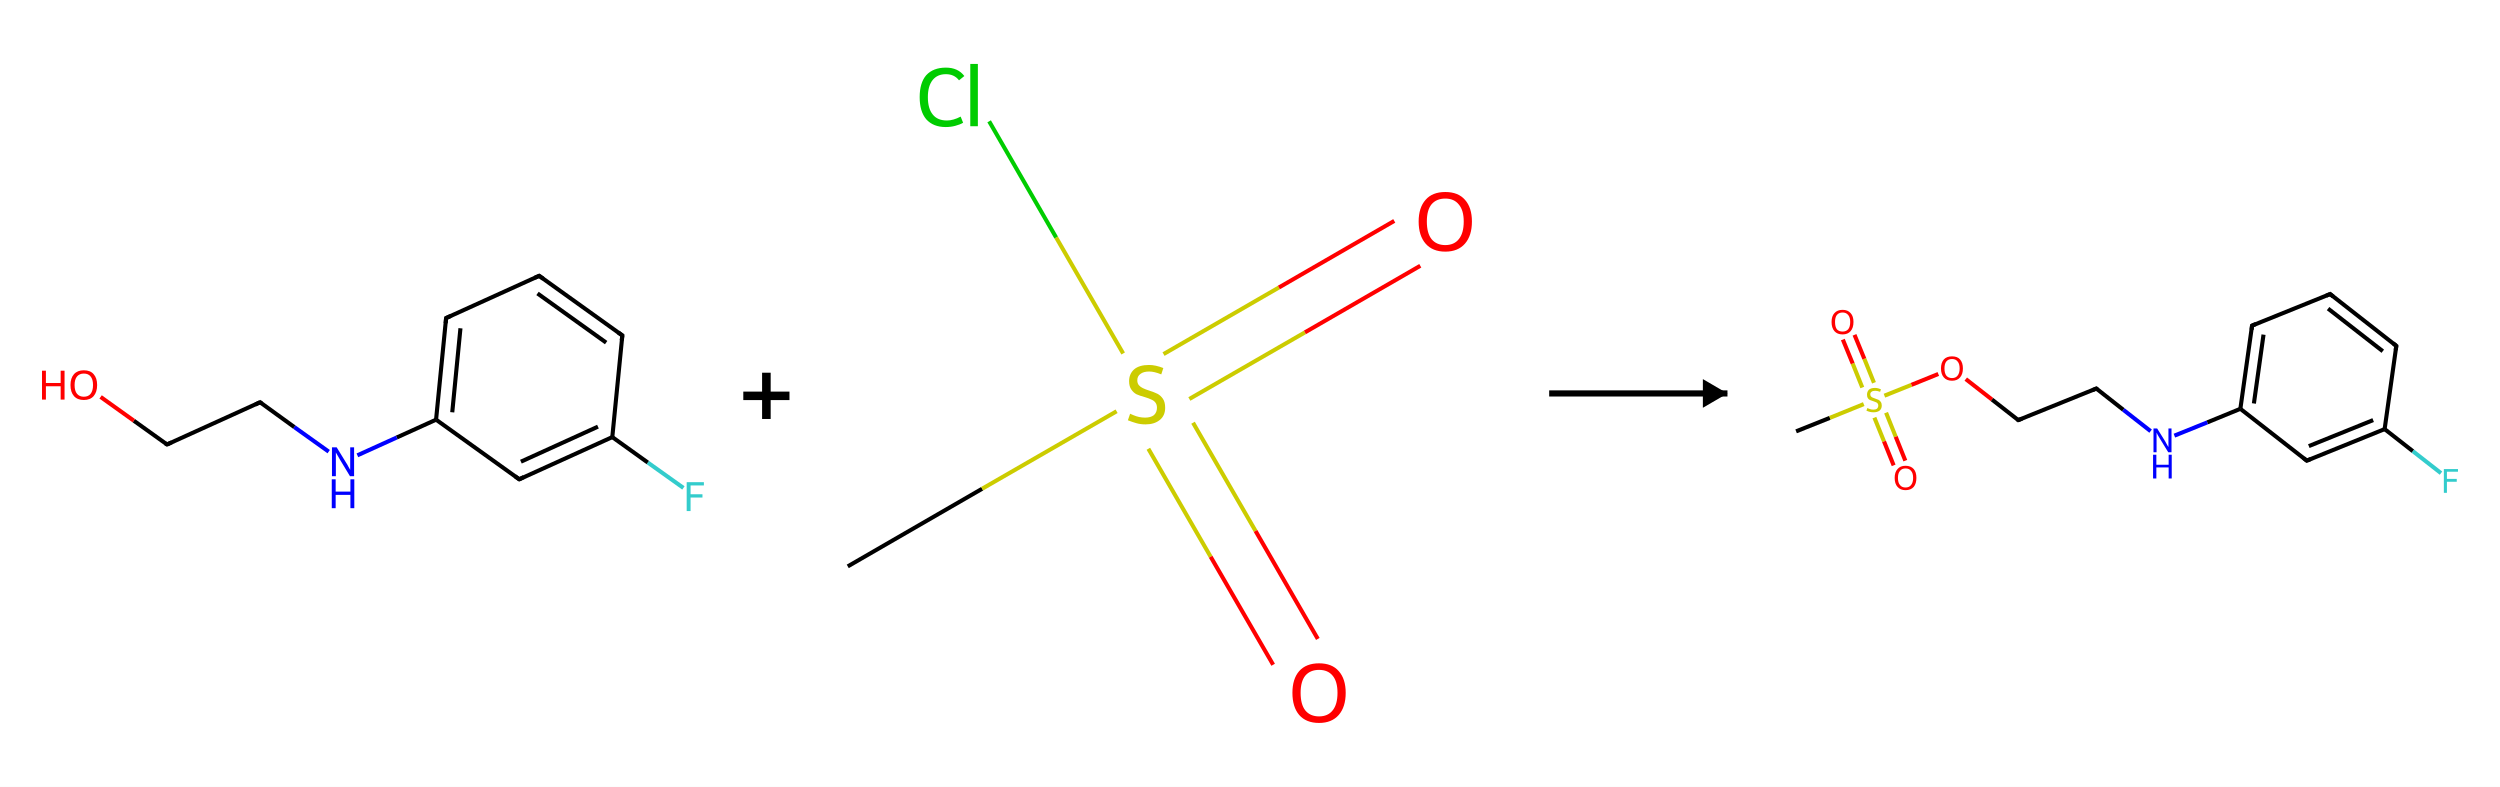
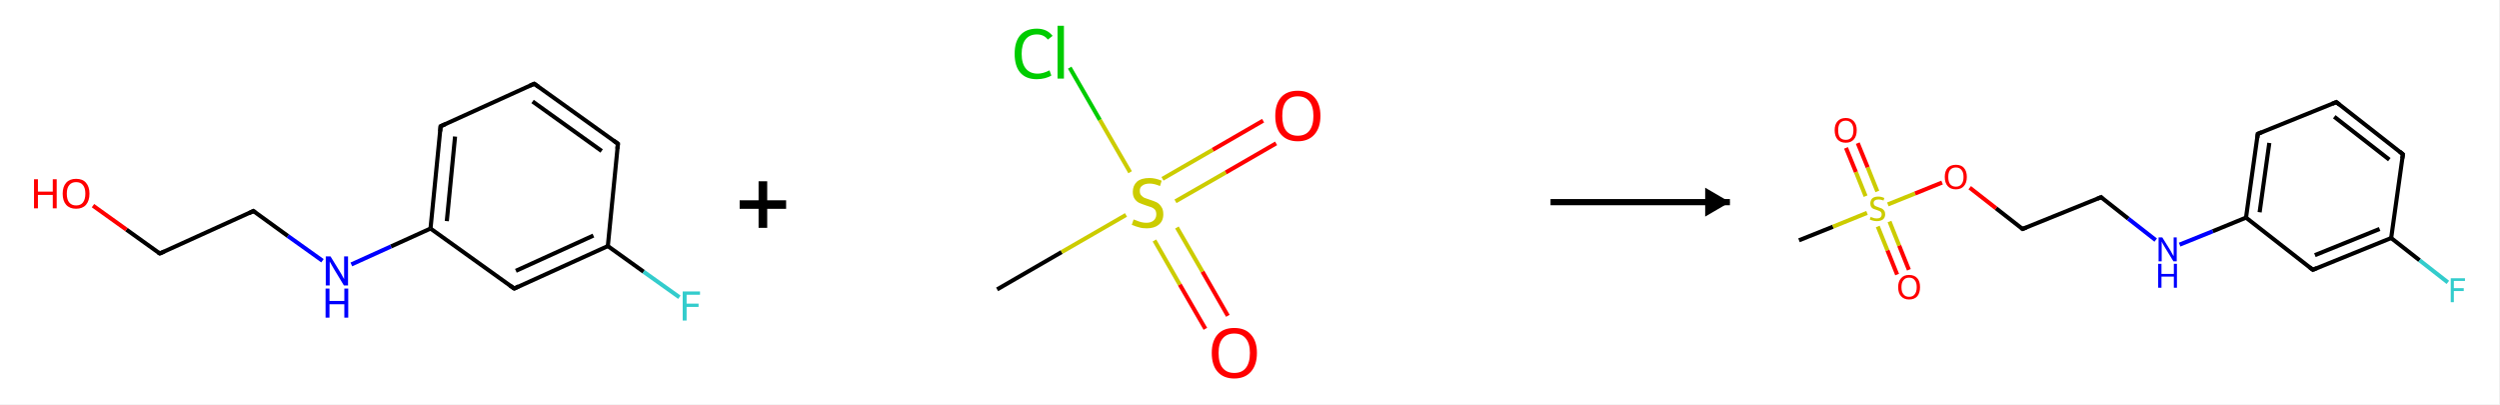
- <svg xmlns="http://www.w3.org/2000/svg" width="1220px" height="384px" viewBox="0 0 1220 384">
-   <rect width="1220" height="384" fill="white" />
-   <g transform="translate(12,12)">
-     <rect style="opacity:1.0;fill:#FFFFFF;stroke:none" width="340.0" height="360.0" x="0.0" y="0.0"> </rect>
-     <path class="bond-0 atom-0 atom-1" d="M 321.5,226.1 L 304.1,213.7" style="fill:none;fill-rule:evenodd;stroke:#33CCCC;stroke-width:2.0px;stroke-linecap:butt;stroke-linejoin:miter;stroke-opacity:1" />
-     <path class="bond-0 atom-0 atom-1" d="M 304.1,213.7 L 286.8,201.3" style="fill:none;fill-rule:evenodd;stroke:#000000;stroke-width:2.0px;stroke-linecap:butt;stroke-linejoin:miter;stroke-opacity:1" />
-     <path class="bond-1 atom-1 atom-2" d="M 286.8,201.3 L 241.4,221.9" style="fill:none;fill-rule:evenodd;stroke:#000000;stroke-width:2.0px;stroke-linecap:butt;stroke-linejoin:miter;stroke-opacity:1" />
-     <path class="bond-1 atom-1 atom-2" d="M 279.8,196.2 L 242.2,213.3" style="fill:none;fill-rule:evenodd;stroke:#000000;stroke-width:2.0px;stroke-linecap:butt;stroke-linejoin:miter;stroke-opacity:1" />
-     <path class="bond-2 atom-2 atom-3" d="M 241.4,221.9 L 200.8,192.8" style="fill:none;fill-rule:evenodd;stroke:#000000;stroke-width:2.0px;stroke-linecap:butt;stroke-linejoin:miter;stroke-opacity:1" />
-     <path class="bond-3 atom-3 atom-4" d="M 200.8,192.8 L 181.6,201.5" style="fill:none;fill-rule:evenodd;stroke:#000000;stroke-width:2.0px;stroke-linecap:butt;stroke-linejoin:miter;stroke-opacity:1" />
-     <path class="bond-3 atom-3 atom-4" d="M 181.6,201.5 L 162.4,210.2" style="fill:none;fill-rule:evenodd;stroke:#0000FF;stroke-width:2.0px;stroke-linecap:butt;stroke-linejoin:miter;stroke-opacity:1" />
-     <path class="bond-4 atom-4 atom-5" d="M 148.4,208.4 L 131.6,196.4" style="fill:none;fill-rule:evenodd;stroke:#0000FF;stroke-width:2.0px;stroke-linecap:butt;stroke-linejoin:miter;stroke-opacity:1" />
-     <path class="bond-4 atom-4 atom-5" d="M 131.6,196.4 L 114.9,184.3" style="fill:none;fill-rule:evenodd;stroke:#000000;stroke-width:2.0px;stroke-linecap:butt;stroke-linejoin:miter;stroke-opacity:1" />
-     <path class="bond-5 atom-5 atom-6" d="M 114.9,184.3 L 69.5,204.9" style="fill:none;fill-rule:evenodd;stroke:#000000;stroke-width:2.0px;stroke-linecap:butt;stroke-linejoin:miter;stroke-opacity:1" />
-     <path class="bond-6 atom-6 atom-7" d="M 69.5,204.9 L 53.3,193.3" style="fill:none;fill-rule:evenodd;stroke:#000000;stroke-width:2.0px;stroke-linecap:butt;stroke-linejoin:miter;stroke-opacity:1" />
-     <path class="bond-6 atom-6 atom-7" d="M 53.3,193.3 L 37.1,181.7" style="fill:none;fill-rule:evenodd;stroke:#FF0000;stroke-width:2.0px;stroke-linecap:butt;stroke-linejoin:miter;stroke-opacity:1" />
-     <path class="bond-7 atom-3 atom-8" d="M 200.8,192.8 L 205.7,143.2" style="fill:none;fill-rule:evenodd;stroke:#000000;stroke-width:2.0px;stroke-linecap:butt;stroke-linejoin:miter;stroke-opacity:1" />
-     <path class="bond-7 atom-3 atom-8" d="M 208.7,189.2 L 212.7,148.2" style="fill:none;fill-rule:evenodd;stroke:#000000;stroke-width:2.0px;stroke-linecap:butt;stroke-linejoin:miter;stroke-opacity:1" />
-     <path class="bond-8 atom-8 atom-9" d="M 205.7,143.2 L 251.1,122.6" style="fill:none;fill-rule:evenodd;stroke:#000000;stroke-width:2.0px;stroke-linecap:butt;stroke-linejoin:miter;stroke-opacity:1" />
-     <path class="bond-9 atom-9 atom-10" d="M 251.1,122.6 L 291.7,151.7" style="fill:none;fill-rule:evenodd;stroke:#000000;stroke-width:2.0px;stroke-linecap:butt;stroke-linejoin:miter;stroke-opacity:1" />
-     <path class="bond-9 atom-9 atom-10" d="M 250.3,131.2 L 283.8,155.2" style="fill:none;fill-rule:evenodd;stroke:#000000;stroke-width:2.0px;stroke-linecap:butt;stroke-linejoin:miter;stroke-opacity:1" />
-     <path class="bond-10 atom-10 atom-1" d="M 291.7,151.7 L 286.8,201.3" style="fill:none;fill-rule:evenodd;stroke:#000000;stroke-width:2.0px;stroke-linecap:butt;stroke-linejoin:miter;stroke-opacity:1" />
-     <path d="M 243.6,220.8 L 241.4,221.9 L 239.3,220.4" style="fill:none;stroke:#000000;stroke-width:2.0px;stroke-linecap:butt;stroke-linejoin:miter;stroke-miterlimit:10;stroke-opacity:1;" />
-     <path d="M 115.7,184.9 L 114.9,184.3 L 112.6,185.4" style="fill:none;stroke:#000000;stroke-width:2.0px;stroke-linecap:butt;stroke-linejoin:miter;stroke-miterlimit:10;stroke-opacity:1;" />
-     <path d="M 71.7,203.9 L 69.5,204.9 L 68.6,204.3" style="fill:none;stroke:#000000;stroke-width:2.0px;stroke-linecap:butt;stroke-linejoin:miter;stroke-miterlimit:10;stroke-opacity:1;" />
-     <path d="M 205.5,145.7 L 205.7,143.2 L 208.0,142.2" style="fill:none;stroke:#000000;stroke-width:2.0px;stroke-linecap:butt;stroke-linejoin:miter;stroke-miterlimit:10;stroke-opacity:1;" />
-     <path d="M 248.9,123.6 L 251.1,122.6 L 253.2,124.1" style="fill:none;stroke:#000000;stroke-width:2.0px;stroke-linecap:butt;stroke-linejoin:miter;stroke-miterlimit:10;stroke-opacity:1;" />
-     <path d="M 289.6,150.2 L 291.7,151.7 L 291.4,154.1" style="fill:none;stroke:#000000;stroke-width:2.0px;stroke-linecap:butt;stroke-linejoin:miter;stroke-miterlimit:10;stroke-opacity:1;" />
-     <path class="atom-0" d="M 323.1 223.3 L 331.5 223.3 L 331.5 224.9 L 325.0 224.9 L 325.0 229.2 L 330.8 229.2 L 330.8 230.8 L 325.0 230.8 L 325.0 237.4 L 323.1 237.4 L 323.1 223.3 " fill="#33CCCC" />
-     <path class="atom-4" d="M 152.3 206.3 L 156.9 213.8 Q 157.4 214.5, 158.1 215.9 Q 158.8 217.2, 158.9 217.3 L 158.9 206.3 L 160.8 206.3 L 160.8 220.4 L 158.8 220.4 L 153.9 212.3 Q 153.3 211.3, 152.7 210.2 Q 152.1 209.1, 151.9 208.8 L 151.9 220.4 L 150.0 220.4 L 150.0 206.3 L 152.3 206.3 " fill="#0000FF" />
-     <path class="atom-4" d="M 149.9 221.9 L 151.8 221.9 L 151.8 227.9 L 159.0 227.9 L 159.0 221.9 L 160.9 221.9 L 160.9 236.0 L 159.0 236.0 L 159.0 229.5 L 151.8 229.5 L 151.8 236.0 L 149.9 236.0 L 149.9 221.9 " fill="#0000FF" />
-     <path class="atom-7" d="M 8.5 168.9 L 10.4 168.9 L 10.4 174.9 L 17.6 174.9 L 17.6 168.9 L 19.5 168.9 L 19.5 183.0 L 17.6 183.0 L 17.6 176.5 L 10.4 176.5 L 10.4 183.0 L 8.5 183.0 L 8.5 168.9 " fill="#FF0000" />
-     <path class="atom-7" d="M 22.4 175.9 Q 22.4 172.5, 24.1 170.6 Q 25.8 168.7, 28.9 168.7 Q 32.1 168.7, 33.7 170.6 Q 35.4 172.5, 35.4 175.9 Q 35.4 179.3, 33.7 181.3 Q 32.0 183.2, 28.9 183.2 Q 25.8 183.2, 24.1 181.3 Q 22.4 179.4, 22.4 175.9 M 28.9 181.6 Q 31.1 181.6, 32.2 180.2 Q 33.4 178.7, 33.4 175.9 Q 33.4 173.1, 32.2 171.7 Q 31.1 170.3, 28.9 170.3 Q 26.8 170.3, 25.6 171.7 Q 24.4 173.1, 24.4 175.9 Q 24.4 178.8, 25.6 180.2 Q 26.8 181.6, 28.9 181.6 " fill="#FF0000" />
+ <svg xmlns="http://www.w3.org/2000/svg" width="1212px" height="196px" viewBox="0 0 1212 196">
+   <rect width="1212" height="196" fill="white" />
+   <g transform="translate(8,8)">
+     <rect style="opacity:1.0;fill:#FFFFFF;stroke:none" width="340.0" height="180.0" x="0.0" y="0.0"> </rect>
+     <path class="bond-0 atom-0 atom-1" d="M 321.5,136.1 L 304.1,123.7" style="fill:none;fill-rule:evenodd;stroke:#33CCCC;stroke-width:2.0px;stroke-linecap:butt;stroke-linejoin:miter;stroke-opacity:1" />
+     <path class="bond-0 atom-0 atom-1" d="M 304.1,123.7 L 286.8,111.3" style="fill:none;fill-rule:evenodd;stroke:#000000;stroke-width:2.0px;stroke-linecap:butt;stroke-linejoin:miter;stroke-opacity:1" />
+     <path class="bond-1 atom-1 atom-2" d="M 286.8,111.3 L 241.4,131.9" style="fill:none;fill-rule:evenodd;stroke:#000000;stroke-width:2.0px;stroke-linecap:butt;stroke-linejoin:miter;stroke-opacity:1" />
+     <path class="bond-1 atom-1 atom-2" d="M 279.8,106.2 L 242.2,123.3" style="fill:none;fill-rule:evenodd;stroke:#000000;stroke-width:2.0px;stroke-linecap:butt;stroke-linejoin:miter;stroke-opacity:1" />
+     <path class="bond-2 atom-2 atom-3" d="M 241.4,131.9 L 200.8,102.8" style="fill:none;fill-rule:evenodd;stroke:#000000;stroke-width:2.0px;stroke-linecap:butt;stroke-linejoin:miter;stroke-opacity:1" />
+     <path class="bond-3 atom-3 atom-4" d="M 200.8,102.8 L 181.6,111.5" style="fill:none;fill-rule:evenodd;stroke:#000000;stroke-width:2.0px;stroke-linecap:butt;stroke-linejoin:miter;stroke-opacity:1" />
+     <path class="bond-3 atom-3 atom-4" d="M 181.6,111.5 L 162.4,120.2" style="fill:none;fill-rule:evenodd;stroke:#0000FF;stroke-width:2.0px;stroke-linecap:butt;stroke-linejoin:miter;stroke-opacity:1" />
+     <path class="bond-4 atom-4 atom-5" d="M 148.4,118.4 L 131.6,106.4" style="fill:none;fill-rule:evenodd;stroke:#0000FF;stroke-width:2.0px;stroke-linecap:butt;stroke-linejoin:miter;stroke-opacity:1" />
+     <path class="bond-4 atom-4 atom-5" d="M 131.6,106.4 L 114.9,94.3" style="fill:none;fill-rule:evenodd;stroke:#000000;stroke-width:2.0px;stroke-linecap:butt;stroke-linejoin:miter;stroke-opacity:1" />
+     <path class="bond-5 atom-5 atom-6" d="M 114.9,94.3 L 69.5,114.9" style="fill:none;fill-rule:evenodd;stroke:#000000;stroke-width:2.0px;stroke-linecap:butt;stroke-linejoin:miter;stroke-opacity:1" />
+     <path class="bond-6 atom-6 atom-7" d="M 69.5,114.9 L 53.3,103.3" style="fill:none;fill-rule:evenodd;stroke:#000000;stroke-width:2.0px;stroke-linecap:butt;stroke-linejoin:miter;stroke-opacity:1" />
+     <path class="bond-6 atom-6 atom-7" d="M 53.3,103.3 L 37.1,91.7" style="fill:none;fill-rule:evenodd;stroke:#FF0000;stroke-width:2.0px;stroke-linecap:butt;stroke-linejoin:miter;stroke-opacity:1" />
+     <path class="bond-7 atom-3 atom-8" d="M 200.8,102.8 L 205.7,53.2" style="fill:none;fill-rule:evenodd;stroke:#000000;stroke-width:2.0px;stroke-linecap:butt;stroke-linejoin:miter;stroke-opacity:1" />
+     <path class="bond-7 atom-3 atom-8" d="M 208.7,99.2 L 212.7,58.2" style="fill:none;fill-rule:evenodd;stroke:#000000;stroke-width:2.0px;stroke-linecap:butt;stroke-linejoin:miter;stroke-opacity:1" />
+     <path class="bond-8 atom-8 atom-9" d="M 205.7,53.2 L 251.1,32.6" style="fill:none;fill-rule:evenodd;stroke:#000000;stroke-width:2.0px;stroke-linecap:butt;stroke-linejoin:miter;stroke-opacity:1" />
+     <path class="bond-9 atom-9 atom-10" d="M 251.1,32.6 L 291.7,61.7" style="fill:none;fill-rule:evenodd;stroke:#000000;stroke-width:2.0px;stroke-linecap:butt;stroke-linejoin:miter;stroke-opacity:1" />
+     <path class="bond-9 atom-9 atom-10" d="M 250.3,41.2 L 283.8,65.2" style="fill:none;fill-rule:evenodd;stroke:#000000;stroke-width:2.0px;stroke-linecap:butt;stroke-linejoin:miter;stroke-opacity:1" />
+     <path class="bond-10 atom-10 atom-1" d="M 291.7,61.7 L 286.8,111.3" style="fill:none;fill-rule:evenodd;stroke:#000000;stroke-width:2.0px;stroke-linecap:butt;stroke-linejoin:miter;stroke-opacity:1" />
+     <path d="M 243.6,130.8 L 241.4,131.9 L 239.3,130.4" style="fill:none;stroke:#000000;stroke-width:2.0px;stroke-linecap:butt;stroke-linejoin:miter;stroke-miterlimit:10;stroke-opacity:1;" />
+     <path d="M 115.7,94.9 L 114.9,94.3 L 112.6,95.4" style="fill:none;stroke:#000000;stroke-width:2.0px;stroke-linecap:butt;stroke-linejoin:miter;stroke-miterlimit:10;stroke-opacity:1;" />
+     <path d="M 71.7,113.9 L 69.5,114.9 L 68.6,114.3" style="fill:none;stroke:#000000;stroke-width:2.0px;stroke-linecap:butt;stroke-linejoin:miter;stroke-miterlimit:10;stroke-opacity:1;" />
+     <path d="M 205.5,55.7 L 205.7,53.2 L 208.0,52.2" style="fill:none;stroke:#000000;stroke-width:2.0px;stroke-linecap:butt;stroke-linejoin:miter;stroke-miterlimit:10;stroke-opacity:1;" />
+     <path d="M 248.9,33.6 L 251.1,32.6 L 253.2,34.1" style="fill:none;stroke:#000000;stroke-width:2.0px;stroke-linecap:butt;stroke-linejoin:miter;stroke-miterlimit:10;stroke-opacity:1;" />
+     <path d="M 289.6,60.2 L 291.7,61.7 L 291.4,64.1" style="fill:none;stroke:#000000;stroke-width:2.0px;stroke-linecap:butt;stroke-linejoin:miter;stroke-miterlimit:10;stroke-opacity:1;" />
+     <path class="atom-0" d="M 323.1 133.3 L 331.5 133.3 L 331.5 134.9 L 325.0 134.9 L 325.0 139.2 L 330.8 139.2 L 330.8 140.8 L 325.0 140.8 L 325.0 147.4 L 323.1 147.4 L 323.1 133.3 " fill="#33CCCC" />
+     <path class="atom-4" d="M 152.3 116.3 L 156.9 123.8 Q 157.4 124.5, 158.1 125.9 Q 158.8 127.2, 158.9 127.3 L 158.9 116.3 L 160.8 116.3 L 160.8 130.4 L 158.8 130.4 L 153.9 122.3 Q 153.3 121.3, 152.7 120.2 Q 152.1 119.1, 151.9 118.8 L 151.9 130.4 L 150.0 130.4 L 150.0 116.3 L 152.3 116.3 " fill="#0000FF" />
+     <path class="atom-4" d="M 149.9 131.9 L 151.8 131.9 L 151.8 137.9 L 159.0 137.9 L 159.0 131.9 L 160.9 131.9 L 160.9 146.0 L 159.0 146.0 L 159.0 139.5 L 151.8 139.5 L 151.8 146.0 L 149.9 146.0 L 149.9 131.9 " fill="#0000FF" />
+     <path class="atom-7" d="M 8.5 78.9 L 10.4 78.9 L 10.4 84.9 L 17.6 84.9 L 17.6 78.9 L 19.5 78.9 L 19.5 93.0 L 17.6 93.0 L 17.6 86.5 L 10.4 86.5 L 10.4 93.0 L 8.5 93.0 L 8.5 78.9 " fill="#FF0000" />
+     <path class="atom-7" d="M 22.4 85.9 Q 22.4 82.5, 24.1 80.6 Q 25.8 78.7, 28.9 78.7 Q 32.1 78.7, 33.7 80.6 Q 35.4 82.5, 35.4 85.9 Q 35.4 89.3, 33.7 91.3 Q 32.0 93.2, 28.9 93.2 Q 25.8 93.2, 24.1 91.3 Q 22.4 89.4, 22.4 85.9 M 28.9 91.6 Q 31.1 91.6, 32.2 90.2 Q 33.4 88.7, 33.4 85.9 Q 33.4 83.1, 32.2 81.7 Q 31.1 80.3, 28.9 80.3 Q 26.8 80.3, 25.6 81.7 Q 24.4 83.1, 24.4 85.9 Q 24.4 88.8, 25.6 90.2 Q 26.8 91.6, 28.9 91.6 " fill="#FF0000" />
  </g>
-   <text x="374.0" y="192.0" text-anchor="middle" dominant-baseline="central" font-family="DejaVu Sans, sans-serif" font-size="36" font-weight="600" fill="black">+</text>
-   <g transform="translate(396,12)">
-     <rect style="opacity:1.0;fill:#FFFFFF;stroke:none" width="340.0" height="360.0" x="0.0" y="0.0"> </rect>
-     <path class="bond-0 atom-0 atom-1" d="M 17.7,264.4 L 83.3,226.5" style="fill:none;fill-rule:evenodd;stroke:#000000;stroke-width:2.0px;stroke-linecap:butt;stroke-linejoin:miter;stroke-opacity:1" />
-     <path class="bond-0 atom-0 atom-1" d="M 83.3,226.5 L 148.9,188.7" style="fill:none;fill-rule:evenodd;stroke:#CCCC00;stroke-width:2.0px;stroke-linecap:butt;stroke-linejoin:miter;stroke-opacity:1" />
-     <path class="bond-1 atom-1 atom-2" d="M 152.1,160.5 L 119.4,103.9" style="fill:none;fill-rule:evenodd;stroke:#CCCC00;stroke-width:2.0px;stroke-linecap:butt;stroke-linejoin:miter;stroke-opacity:1" />
-     <path class="bond-1 atom-1 atom-2" d="M 119.4,103.9 L 86.7,47.2" style="fill:none;fill-rule:evenodd;stroke:#00CC00;stroke-width:2.0px;stroke-linecap:butt;stroke-linejoin:miter;stroke-opacity:1" />
-     <path class="bond-2 atom-1 atom-3" d="M 164.4,207.0 L 194.8,259.7" style="fill:none;fill-rule:evenodd;stroke:#CCCC00;stroke-width:2.0px;stroke-linecap:butt;stroke-linejoin:miter;stroke-opacity:1" />
-     <path class="bond-2 atom-1 atom-3" d="M 194.8,259.7 L 225.3,312.4" style="fill:none;fill-rule:evenodd;stroke:#FF0000;stroke-width:2.0px;stroke-linecap:butt;stroke-linejoin:miter;stroke-opacity:1" />
-     <path class="bond-2 atom-1 atom-3" d="M 186.2,194.3 L 216.7,247.1" style="fill:none;fill-rule:evenodd;stroke:#CCCC00;stroke-width:2.0px;stroke-linecap:butt;stroke-linejoin:miter;stroke-opacity:1" />
-     <path class="bond-2 atom-1 atom-3" d="M 216.7,247.1 L 247.1,299.8" style="fill:none;fill-rule:evenodd;stroke:#FF0000;stroke-width:2.0px;stroke-linecap:butt;stroke-linejoin:miter;stroke-opacity:1" />
-     <path class="bond-3 atom-1 atom-4" d="M 184.4,182.7 L 240.8,150.2" style="fill:none;fill-rule:evenodd;stroke:#CCCC00;stroke-width:2.0px;stroke-linecap:butt;stroke-linejoin:miter;stroke-opacity:1" />
-     <path class="bond-3 atom-1 atom-4" d="M 240.8,150.2 L 297.1,117.7" style="fill:none;fill-rule:evenodd;stroke:#FF0000;stroke-width:2.0px;stroke-linecap:butt;stroke-linejoin:miter;stroke-opacity:1" />
-     <path class="bond-3 atom-1 atom-4" d="M 171.8,160.8 L 228.1,128.3" style="fill:none;fill-rule:evenodd;stroke:#CCCC00;stroke-width:2.0px;stroke-linecap:butt;stroke-linejoin:miter;stroke-opacity:1" />
-     <path class="bond-3 atom-1 atom-4" d="M 228.1,128.3 L 284.4,95.8" style="fill:none;fill-rule:evenodd;stroke:#FF0000;stroke-width:2.0px;stroke-linecap:butt;stroke-linejoin:miter;stroke-opacity:1" />
-     <path class="atom-1" d="M 155.5 189.9 Q 155.8 190.0, 157.1 190.6 Q 158.5 191.2, 159.9 191.5 Q 161.4 191.8, 162.8 191.8 Q 165.5 191.8, 167.1 190.6 Q 168.6 189.2, 168.6 187.0 Q 168.6 185.4, 167.8 184.4 Q 167.1 183.5, 165.9 183.0 Q 164.7 182.4, 162.7 181.8 Q 160.1 181.1, 158.6 180.4 Q 157.1 179.6, 156.1 178.1 Q 155.0 176.6, 155.0 174.0 Q 155.0 170.5, 157.4 168.3 Q 159.9 166.1, 164.7 166.1 Q 167.9 166.1, 171.7 167.6 L 170.7 170.7 Q 167.3 169.3, 164.8 169.3 Q 162.0 169.3, 160.5 170.5 Q 159.0 171.6, 159.0 173.6 Q 159.0 175.1, 159.8 176.0 Q 160.6 176.9, 161.7 177.4 Q 162.9 178.0, 164.8 178.6 Q 167.3 179.4, 168.9 180.2 Q 170.4 181.0, 171.5 182.6 Q 172.6 184.2, 172.6 187.0 Q 172.6 190.9, 169.9 193.0 Q 167.3 195.1, 163.0 195.1 Q 160.5 195.1, 158.5 194.5 Q 156.7 194.0, 154.4 193.1 L 155.5 189.9 " fill="#CCCC00" />
-     <path class="atom-2" d="M 52.8 35.4 Q 52.8 28.4, 56.0 24.7 Q 59.4 21.0, 65.6 21.0 Q 71.5 21.0, 74.6 25.1 L 72.0 27.2 Q 69.7 24.2, 65.6 24.2 Q 61.4 24.2, 59.1 27.1 Q 56.8 30.0, 56.8 35.4 Q 56.8 41.0, 59.2 43.9 Q 61.5 46.8, 66.1 46.8 Q 69.2 46.8, 72.8 44.9 L 74.0 47.9 Q 72.5 48.8, 70.2 49.4 Q 68.0 50.0, 65.5 50.0 Q 59.4 50.0, 56.0 46.2 Q 52.8 42.4, 52.8 35.4 " fill="#00CC00" />
-     <path class="atom-2" d="M 77.5 19.2 L 81.2 19.2 L 81.2 49.6 L 77.5 49.6 L 77.5 19.2 " fill="#00CC00" />
-     <path class="atom-3" d="M 234.7 326.1 Q 234.7 319.3, 238.0 315.5 Q 241.4 311.7, 247.7 311.7 Q 254.0 311.7, 257.3 315.5 Q 260.7 319.3, 260.7 326.1 Q 260.7 333.0, 257.3 336.9 Q 253.9 340.8, 247.7 340.8 Q 241.4 340.8, 238.0 336.9 Q 234.7 333.0, 234.7 326.1 M 247.7 337.6 Q 252.0 337.6, 254.3 334.7 Q 256.7 331.8, 256.7 326.1 Q 256.7 320.5, 254.3 317.7 Q 252.0 314.9, 247.7 314.9 Q 243.4 314.9, 241.0 317.7 Q 238.7 320.5, 238.7 326.1 Q 238.7 331.8, 241.0 334.7 Q 243.4 337.6, 247.7 337.6 " fill="#FF0000" />
-     <path class="atom-4" d="M 296.3 96.1 Q 296.3 89.3, 299.7 85.5 Q 303.0 81.7, 309.3 81.7 Q 315.6 81.7, 318.9 85.5 Q 322.3 89.3, 322.3 96.1 Q 322.3 103.0, 318.9 106.9 Q 315.5 110.8, 309.3 110.8 Q 303.1 110.8, 299.7 106.9 Q 296.3 103.0, 296.3 96.1 M 309.3 107.6 Q 313.6 107.6, 315.9 104.7 Q 318.3 101.8, 318.3 96.1 Q 318.3 90.6, 315.9 87.8 Q 313.6 84.9, 309.3 84.9 Q 305.0 84.9, 302.6 87.7 Q 300.3 90.5, 300.3 96.1 Q 300.3 101.8, 302.6 104.7 Q 305.0 107.6, 309.3 107.6 " fill="#FF0000" />
+   <text x="370.0" y="98.0" text-anchor="middle" dominant-baseline="central" font-family="DejaVu Sans, sans-serif" font-size="36" font-weight="600" fill="black">+</text>
+   <g transform="translate(392,8)">
+     <rect style="opacity:1.0;fill:#FFFFFF;stroke:none" width="340.0" height="180.0" x="0.0" y="0.0"> </rect>
+     <path class="bond-0 atom-0 atom-1" d="M 91.6,132.3 L 122.9,114.2" style="fill:none;fill-rule:evenodd;stroke:#000000;stroke-width:2.0px;stroke-linecap:butt;stroke-linejoin:miter;stroke-opacity:1" />
+     <path class="bond-0 atom-0 atom-1" d="M 122.9,114.2 L 154.1,96.2" style="fill:none;fill-rule:evenodd;stroke:#CCCC00;stroke-width:2.0px;stroke-linecap:butt;stroke-linejoin:miter;stroke-opacity:1" />
+     <path class="bond-1 atom-1 atom-2" d="M 156.1,75.5 L 141.4,50.1" style="fill:none;fill-rule:evenodd;stroke:#CCCC00;stroke-width:2.0px;stroke-linecap:butt;stroke-linejoin:miter;stroke-opacity:1" />
+     <path class="bond-1 atom-1 atom-2" d="M 141.4,50.1 L 126.8,24.8" style="fill:none;fill-rule:evenodd;stroke:#00CC00;stroke-width:2.0px;stroke-linecap:butt;stroke-linejoin:miter;stroke-opacity:1" />
+     <path class="bond-2 atom-1 atom-3" d="M 167.9,108.6 L 180.2,130.0" style="fill:none;fill-rule:evenodd;stroke:#CCCC00;stroke-width:2.0px;stroke-linecap:butt;stroke-linejoin:miter;stroke-opacity:1" />
+     <path class="bond-2 atom-1 atom-3" d="M 180.2,130.0 L 192.6,151.4" style="fill:none;fill-rule:evenodd;stroke:#FF0000;stroke-width:2.0px;stroke-linecap:butt;stroke-linejoin:miter;stroke-opacity:1" />
+     <path class="bond-2 atom-1 atom-3" d="M 178.8,102.3 L 191.2,123.7" style="fill:none;fill-rule:evenodd;stroke:#CCCC00;stroke-width:2.0px;stroke-linecap:butt;stroke-linejoin:miter;stroke-opacity:1" />
+     <path class="bond-2 atom-1 atom-3" d="M 191.2,123.7 L 203.5,145.1" style="fill:none;fill-rule:evenodd;stroke:#FF0000;stroke-width:2.0px;stroke-linecap:butt;stroke-linejoin:miter;stroke-opacity:1" />
+     <path class="bond-3 atom-1 atom-4" d="M 178.1,89.6 L 202.5,75.6" style="fill:none;fill-rule:evenodd;stroke:#CCCC00;stroke-width:2.0px;stroke-linecap:butt;stroke-linejoin:miter;stroke-opacity:1" />
+     <path class="bond-3 atom-1 atom-4" d="M 202.5,75.6 L 226.9,61.5" style="fill:none;fill-rule:evenodd;stroke:#FF0000;stroke-width:2.0px;stroke-linecap:butt;stroke-linejoin:miter;stroke-opacity:1" />
+     <path class="bond-3 atom-1 atom-4" d="M 171.8,78.7 L 196.2,64.6" style="fill:none;fill-rule:evenodd;stroke:#CCCC00;stroke-width:2.0px;stroke-linecap:butt;stroke-linejoin:miter;stroke-opacity:1" />
+     <path class="bond-3 atom-1 atom-4" d="M 196.2,64.6 L 220.6,50.5" style="fill:none;fill-rule:evenodd;stroke:#FF0000;stroke-width:2.0px;stroke-linecap:butt;stroke-linejoin:miter;stroke-opacity:1" />
+     <path class="atom-1" d="M 157.8 98.4 Q 158.1 98.5, 159.2 98.9 Q 160.3 99.4, 161.5 99.7 Q 162.7 100.0, 164.0 100.0 Q 166.2 100.0, 167.5 98.9 Q 168.8 97.8, 168.8 95.9 Q 168.8 94.6, 168.2 93.7 Q 167.5 92.9, 166.5 92.5 Q 165.5 92.1, 163.8 91.6 Q 161.7 90.9, 160.4 90.3 Q 159.2 89.7, 158.3 88.4 Q 157.4 87.1, 157.4 85.0 Q 157.4 82.0, 159.4 80.1 Q 161.5 78.3, 165.5 78.3 Q 168.3 78.3, 171.4 79.6 L 170.6 82.2 Q 167.8 81.0, 165.6 81.0 Q 163.3 81.0, 162.0 82.0 Q 160.7 82.9, 160.8 84.6 Q 160.8 85.9, 161.4 86.6 Q 162.1 87.4, 163.0 87.9 Q 164.0 88.3, 165.6 88.8 Q 167.8 89.5, 169.0 90.1 Q 170.3 90.8, 171.2 92.2 Q 172.2 93.5, 172.2 95.9 Q 172.2 99.2, 169.9 101.0 Q 167.8 102.7, 164.1 102.7 Q 162.0 102.7, 160.4 102.2 Q 158.8 101.8, 156.9 101.0 L 157.8 98.4 " fill="#CCCC00" />
+     <path class="atom-2" d="M 100.1 18.1 Q 100.1 12.2, 102.8 9.1 Q 105.6 5.9, 110.9 5.9 Q 115.8 5.9, 118.5 9.4 L 116.2 11.2 Q 114.3 8.7, 110.9 8.7 Q 107.3 8.7, 105.4 11.1 Q 103.5 13.5, 103.5 18.1 Q 103.5 22.8, 105.5 25.2 Q 107.5 27.7, 111.3 27.7 Q 113.9 27.7, 117.0 26.1 L 117.9 28.6 Q 116.7 29.4, 114.8 29.9 Q 112.9 30.4, 110.8 30.4 Q 105.6 30.4, 102.8 27.2 Q 100.1 24.0, 100.1 18.1 " fill="#00CC00" />
+     <path class="atom-2" d="M 120.9 4.5 L 124.0 4.5 L 124.0 30.1 L 120.9 30.1 L 120.9 4.5 " fill="#00CC00" />
+     <path class="atom-3" d="M 195.7 163.1 Q 195.7 157.4, 198.5 154.2 Q 201.3 151.0, 206.6 151.0 Q 211.9 151.0, 214.7 154.2 Q 217.6 157.4, 217.6 163.1 Q 217.6 168.9, 214.7 172.2 Q 211.8 175.5, 206.6 175.5 Q 201.4 175.5, 198.5 172.2 Q 195.7 169.0, 195.7 163.1 M 206.6 172.8 Q 210.3 172.8, 212.2 170.4 Q 214.2 167.9, 214.2 163.1 Q 214.2 158.5, 212.2 156.1 Q 210.3 153.7, 206.6 153.7 Q 203.0 153.7, 201.0 156.1 Q 199.0 158.4, 199.0 163.1 Q 199.0 168.0, 201.0 170.4 Q 203.0 172.8, 206.6 172.8 " fill="#FF0000" />
+     <path class="atom-4" d="M 226.5 48.2 Q 226.5 42.4, 229.3 39.2 Q 232.1 36.0, 237.4 36.0 Q 242.7 36.0, 245.5 39.2 Q 248.4 42.4, 248.4 48.2 Q 248.4 53.9, 245.5 57.2 Q 242.6 60.5, 237.4 60.5 Q 232.2 60.5, 229.3 57.2 Q 226.5 54.0, 226.5 48.2 M 237.4 57.8 Q 241.1 57.8, 243.0 55.4 Q 245.0 52.9, 245.0 48.2 Q 245.0 43.5, 243.0 41.1 Q 241.1 38.7, 237.4 38.7 Q 233.8 38.7, 231.8 41.1 Q 229.9 43.4, 229.9 48.2 Q 229.9 53.0, 231.8 55.4 Q 233.8 57.8, 237.4 57.8 " fill="#FF0000" />
  </g>
-   <line x1="756" y1="192.0" x2="843" y2="192.0" stroke="black" stroke-width="3" />
-   <polygon points="843,192.0 831,185.0 831,199.0" fill="black" />
-   <g transform="translate(868,12)">
-     <rect style="opacity:1.0;fill:#FFFFFF;stroke:none" width="340.0" height="360.0" x="0.0" y="0.0"> </rect>
-     <path class="bond-0 atom-0 atom-1" d="M 8.5,198.5 L 25.0,191.9" style="fill:none;fill-rule:evenodd;stroke:#000000;stroke-width:2.0px;stroke-linecap:butt;stroke-linejoin:miter;stroke-opacity:1" />
-     <path class="bond-0 atom-0 atom-1" d="M 25.0,191.9 L 41.5,185.2" style="fill:none;fill-rule:evenodd;stroke:#CCCC00;stroke-width:2.0px;stroke-linecap:butt;stroke-linejoin:miter;stroke-opacity:1" />
-     <path class="bond-1 atom-1 atom-2" d="M 51.6,181.1 L 64.8,175.8" style="fill:none;fill-rule:evenodd;stroke:#CCCC00;stroke-width:2.0px;stroke-linecap:butt;stroke-linejoin:miter;stroke-opacity:1" />
-     <path class="bond-1 atom-1 atom-2" d="M 64.8,175.8 L 77.9,170.5" style="fill:none;fill-rule:evenodd;stroke:#FF0000;stroke-width:2.0px;stroke-linecap:butt;stroke-linejoin:miter;stroke-opacity:1" />
-     <path class="bond-2 atom-2 atom-3" d="M 91.3,173.0 L 104.1,183.0" style="fill:none;fill-rule:evenodd;stroke:#FF0000;stroke-width:2.0px;stroke-linecap:butt;stroke-linejoin:miter;stroke-opacity:1" />
-     <path class="bond-2 atom-2 atom-3" d="M 104.1,183.0 L 116.9,193.0" style="fill:none;fill-rule:evenodd;stroke:#000000;stroke-width:2.0px;stroke-linecap:butt;stroke-linejoin:miter;stroke-opacity:1" />
-     <path class="bond-3 atom-3 atom-4" d="M 116.9,193.0 L 155.0,177.6" style="fill:none;fill-rule:evenodd;stroke:#000000;stroke-width:2.0px;stroke-linecap:butt;stroke-linejoin:miter;stroke-opacity:1" />
-     <path class="bond-4 atom-4 atom-5" d="M 155.0,177.6 L 168.2,188.0" style="fill:none;fill-rule:evenodd;stroke:#000000;stroke-width:2.0px;stroke-linecap:butt;stroke-linejoin:miter;stroke-opacity:1" />
-     <path class="bond-4 atom-4 atom-5" d="M 168.2,188.0 L 181.5,198.4" style="fill:none;fill-rule:evenodd;stroke:#0000FF;stroke-width:2.0px;stroke-linecap:butt;stroke-linejoin:miter;stroke-opacity:1" />
-     <path class="bond-5 atom-5 atom-6" d="M 193.1,200.6 L 209.2,194.1" style="fill:none;fill-rule:evenodd;stroke:#0000FF;stroke-width:2.0px;stroke-linecap:butt;stroke-linejoin:miter;stroke-opacity:1" />
-     <path class="bond-5 atom-5 atom-6" d="M 209.2,194.1 L 225.3,187.5" style="fill:none;fill-rule:evenodd;stroke:#000000;stroke-width:2.0px;stroke-linecap:butt;stroke-linejoin:miter;stroke-opacity:1" />
-     <path class="bond-6 atom-6 atom-7" d="M 225.3,187.5 L 231.0,146.9" style="fill:none;fill-rule:evenodd;stroke:#000000;stroke-width:2.0px;stroke-linecap:butt;stroke-linejoin:miter;stroke-opacity:1" />
-     <path class="bond-6 atom-6 atom-7" d="M 231.9,184.9 L 236.6,151.3" style="fill:none;fill-rule:evenodd;stroke:#000000;stroke-width:2.0px;stroke-linecap:butt;stroke-linejoin:miter;stroke-opacity:1" />
-     <path class="bond-7 atom-7 atom-8" d="M 231.0,146.9 L 269.1,131.5" style="fill:none;fill-rule:evenodd;stroke:#000000;stroke-width:2.0px;stroke-linecap:butt;stroke-linejoin:miter;stroke-opacity:1" />
-     <path class="bond-8 atom-8 atom-9" d="M 269.1,131.5 L 301.4,156.8" style="fill:none;fill-rule:evenodd;stroke:#000000;stroke-width:2.0px;stroke-linecap:butt;stroke-linejoin:miter;stroke-opacity:1" />
-     <path class="bond-8 atom-8 atom-9" d="M 268.1,138.6 L 294.8,159.4" style="fill:none;fill-rule:evenodd;stroke:#000000;stroke-width:2.0px;stroke-linecap:butt;stroke-linejoin:miter;stroke-opacity:1" />
-     <path class="bond-9 atom-9 atom-10" d="M 301.4,156.8 L 295.7,197.4" style="fill:none;fill-rule:evenodd;stroke:#000000;stroke-width:2.0px;stroke-linecap:butt;stroke-linejoin:miter;stroke-opacity:1" />
-     <path class="bond-10 atom-10 atom-11" d="M 295.7,197.4 L 309.5,208.2" style="fill:none;fill-rule:evenodd;stroke:#000000;stroke-width:2.0px;stroke-linecap:butt;stroke-linejoin:miter;stroke-opacity:1" />
-     <path class="bond-10 atom-10 atom-11" d="M 309.5,208.2 L 323.2,218.9" style="fill:none;fill-rule:evenodd;stroke:#33CCCC;stroke-width:2.0px;stroke-linecap:butt;stroke-linejoin:miter;stroke-opacity:1" />
-     <path class="bond-11 atom-10 atom-12" d="M 295.7,197.4 L 257.7,212.8" style="fill:none;fill-rule:evenodd;stroke:#000000;stroke-width:2.0px;stroke-linecap:butt;stroke-linejoin:miter;stroke-opacity:1" />
-     <path class="bond-11 atom-10 atom-12" d="M 290.1,193.0 L 258.7,205.7" style="fill:none;fill-rule:evenodd;stroke:#000000;stroke-width:2.0px;stroke-linecap:butt;stroke-linejoin:miter;stroke-opacity:1" />
-     <path class="bond-12 atom-1 atom-13" d="M 46.5,174.8 L 41.8,163.1" style="fill:none;fill-rule:evenodd;stroke:#CCCC00;stroke-width:2.0px;stroke-linecap:butt;stroke-linejoin:miter;stroke-opacity:1" />
-     <path class="bond-12 atom-1 atom-13" d="M 41.8,163.1 L 37.0,151.4" style="fill:none;fill-rule:evenodd;stroke:#FF0000;stroke-width:2.0px;stroke-linecap:butt;stroke-linejoin:miter;stroke-opacity:1" />
-     <path class="bond-12 atom-1 atom-13" d="M 40.8,177.1 L 36.1,165.4" style="fill:none;fill-rule:evenodd;stroke:#CCCC00;stroke-width:2.0px;stroke-linecap:butt;stroke-linejoin:miter;stroke-opacity:1" />
-     <path class="bond-12 atom-1 atom-13" d="M 36.1,165.4 L 31.3,153.7" style="fill:none;fill-rule:evenodd;stroke:#FF0000;stroke-width:2.0px;stroke-linecap:butt;stroke-linejoin:miter;stroke-opacity:1" />
-     <path class="bond-13 atom-1 atom-14" d="M 46.7,191.8 L 51.4,203.4" style="fill:none;fill-rule:evenodd;stroke:#CCCC00;stroke-width:2.0px;stroke-linecap:butt;stroke-linejoin:miter;stroke-opacity:1" />
-     <path class="bond-13 atom-1 atom-14" d="M 51.4,203.4 L 56.1,215.1" style="fill:none;fill-rule:evenodd;stroke:#FF0000;stroke-width:2.0px;stroke-linecap:butt;stroke-linejoin:miter;stroke-opacity:1" />
-     <path class="bond-13 atom-1 atom-14" d="M 52.4,189.4 L 57.1,201.1" style="fill:none;fill-rule:evenodd;stroke:#CCCC00;stroke-width:2.0px;stroke-linecap:butt;stroke-linejoin:miter;stroke-opacity:1" />
-     <path class="bond-13 atom-1 atom-14" d="M 57.1,201.1 L 61.8,212.8" style="fill:none;fill-rule:evenodd;stroke:#FF0000;stroke-width:2.0px;stroke-linecap:butt;stroke-linejoin:miter;stroke-opacity:1" />
-     <path class="bond-14 atom-12 atom-6" d="M 257.7,212.8 L 225.3,187.5" style="fill:none;fill-rule:evenodd;stroke:#000000;stroke-width:2.0px;stroke-linecap:butt;stroke-linejoin:miter;stroke-opacity:1" />
-     <path d="M 116.3,192.5 L 116.9,193.0 L 118.8,192.3" style="fill:none;stroke:#000000;stroke-width:2.0px;stroke-linecap:butt;stroke-linejoin:miter;stroke-miterlimit:10;stroke-opacity:1;" />
-     <path d="M 153.1,178.4 L 155.0,177.6 L 155.6,178.2" style="fill:none;stroke:#000000;stroke-width:2.0px;stroke-linecap:butt;stroke-linejoin:miter;stroke-miterlimit:10;stroke-opacity:1;" />
-     <path d="M 230.8,148.9 L 231.0,146.9 L 232.9,146.1" style="fill:none;stroke:#000000;stroke-width:2.0px;stroke-linecap:butt;stroke-linejoin:miter;stroke-miterlimit:10;stroke-opacity:1;" />
-     <path d="M 267.2,132.3 L 269.1,131.5 L 270.7,132.8" style="fill:none;stroke:#000000;stroke-width:2.0px;stroke-linecap:butt;stroke-linejoin:miter;stroke-miterlimit:10;stroke-opacity:1;" />
-     <path d="M 299.8,155.5 L 301.4,156.8 L 301.1,158.8" style="fill:none;stroke:#000000;stroke-width:2.0px;stroke-linecap:butt;stroke-linejoin:miter;stroke-miterlimit:10;stroke-opacity:1;" />
-     <path d="M 259.6,212.0 L 257.7,212.8 L 256.1,211.5" style="fill:none;stroke:#000000;stroke-width:2.0px;stroke-linecap:butt;stroke-linejoin:miter;stroke-miterlimit:10;stroke-opacity:1;" />
-     <path class="atom-1" d="M 43.3 187.1 Q 43.4 187.2, 43.9 187.4 Q 44.5 187.6, 45.1 187.8 Q 45.7 187.9, 46.3 187.9 Q 47.4 187.9, 48.0 187.4 Q 48.6 186.8, 48.6 185.9 Q 48.6 185.3, 48.3 184.9 Q 48.0 184.5, 47.5 184.3 Q 47.0 184.1, 46.2 183.8 Q 45.2 183.5, 44.5 183.2 Q 43.9 182.9, 43.5 182.3 Q 43.1 181.7, 43.1 180.6 Q 43.1 179.2, 44.0 178.2 Q 45.0 177.3, 47.0 177.3 Q 48.4 177.3, 49.9 178.0 L 49.5 179.2 Q 48.1 178.7, 47.1 178.7 Q 45.9 178.7, 45.3 179.2 Q 44.7 179.6, 44.7 180.4 Q 44.7 181.0, 45.0 181.4 Q 45.3 181.8, 45.8 182.0 Q 46.3 182.2, 47.1 182.5 Q 48.1 182.8, 48.7 183.1 Q 49.4 183.5, 49.8 184.1 Q 50.3 184.8, 50.3 185.9 Q 50.3 187.5, 49.2 188.4 Q 48.1 189.2, 46.3 189.2 Q 45.3 189.2, 44.5 189.0 Q 43.7 188.8, 42.8 188.4 L 43.3 187.1 " fill="#CCCC00" />
-     <path class="atom-2" d="M 79.2 167.8 Q 79.2 165.0, 80.6 163.4 Q 82.0 161.9, 84.6 161.9 Q 87.2 161.9, 88.5 163.4 Q 89.9 165.0, 89.9 167.8 Q 89.9 170.6, 88.5 172.2 Q 87.1 173.8, 84.6 173.8 Q 82.0 173.8, 80.6 172.2 Q 79.2 170.6, 79.2 167.8 M 84.6 172.5 Q 86.4 172.5, 87.3 171.3 Q 88.3 170.1, 88.3 167.8 Q 88.3 165.5, 87.3 164.4 Q 86.4 163.2, 84.6 163.2 Q 82.8 163.2, 81.8 164.4 Q 80.9 165.5, 80.9 167.8 Q 80.9 170.1, 81.8 171.3 Q 82.8 172.5, 84.6 172.5 " fill="#FF0000" />
-     <path class="atom-5" d="M 184.7 197.1 L 188.5 203.2 Q 188.9 203.9, 189.5 205.0 Q 190.1 206.1, 190.2 206.1 L 190.2 197.1 L 191.7 197.1 L 191.7 208.7 L 190.1 208.7 L 186.0 202.0 Q 185.5 201.2, 185.0 200.3 Q 184.5 199.4, 184.4 199.1 L 184.4 208.7 L 182.9 208.7 L 182.9 197.1 L 184.7 197.1 " fill="#0000FF" />
-     <path class="atom-5" d="M 182.7 209.9 L 184.3 209.9 L 184.3 214.8 L 190.3 214.8 L 190.3 209.9 L 191.8 209.9 L 191.8 221.5 L 190.3 221.5 L 190.3 216.1 L 184.3 216.1 L 184.3 221.5 L 182.7 221.5 L 182.7 209.9 " fill="#0000FF" />
-     <path class="atom-11" d="M 324.6 216.9 L 331.5 216.9 L 331.5 218.2 L 326.1 218.2 L 326.1 221.7 L 330.9 221.7 L 330.9 223.1 L 326.1 223.1 L 326.1 228.5 L 324.6 228.5 L 324.6 216.9 " fill="#33CCCC" />
-     <path class="atom-13" d="M 25.8 145.1 Q 25.8 142.3, 27.2 140.8 Q 28.6 139.2, 31.2 139.2 Q 33.7 139.2, 35.1 140.8 Q 36.5 142.3, 36.5 145.1 Q 36.5 148.0, 35.1 149.6 Q 33.7 151.2, 31.2 151.2 Q 28.6 151.2, 27.2 149.6 Q 25.8 148.0, 25.8 145.1 M 31.2 149.8 Q 32.9 149.8, 33.9 148.7 Q 34.9 147.5, 34.9 145.1 Q 34.9 142.9, 33.9 141.7 Q 32.9 140.5, 31.2 140.5 Q 29.4 140.5, 28.4 141.7 Q 27.5 142.8, 27.5 145.1 Q 27.5 147.5, 28.4 148.7 Q 29.4 149.8, 31.2 149.8 " fill="#FF0000" />
-     <path class="atom-14" d="M 56.6 221.2 Q 56.6 218.4, 58.0 216.9 Q 59.3 215.3, 61.9 215.3 Q 64.5 215.3, 65.9 216.9 Q 67.2 218.4, 67.2 221.2 Q 67.2 224.0, 65.9 225.6 Q 64.5 227.2, 61.9 227.2 Q 59.4 227.2, 58.0 225.6 Q 56.6 224.1, 56.6 221.2 M 61.9 225.9 Q 63.7 225.9, 64.6 224.7 Q 65.6 223.5, 65.6 221.2 Q 65.6 218.9, 64.6 217.8 Q 63.7 216.6, 61.9 216.6 Q 60.1 216.6, 59.2 217.8 Q 58.2 218.9, 58.2 221.2 Q 58.2 223.6, 59.2 224.7 Q 60.1 225.9, 61.9 225.9 " fill="#FF0000" />
+   <line x1="752" y1="98.0" x2="839" y2="98.0" stroke="black" stroke-width="3" />
+   <polygon points="839,98.0 827,91.0 827,105.0" fill="black" />
+   <g transform="translate(864,8)">
+     <rect style="opacity:1.0;fill:#FFFFFF;stroke:none" width="340.0" height="180.0" x="0.0" y="0.0"> </rect>
+     <path class="bond-0 atom-0 atom-1" d="M 8.5,108.5 L 25.0,101.9" style="fill:none;fill-rule:evenodd;stroke:#000000;stroke-width:2.0px;stroke-linecap:butt;stroke-linejoin:miter;stroke-opacity:1" />
+     <path class="bond-0 atom-0 atom-1" d="M 25.0,101.9 L 41.5,95.2" style="fill:none;fill-rule:evenodd;stroke:#CCCC00;stroke-width:2.0px;stroke-linecap:butt;stroke-linejoin:miter;stroke-opacity:1" />
+     <path class="bond-1 atom-1 atom-2" d="M 51.6,91.1 L 64.8,85.8" style="fill:none;fill-rule:evenodd;stroke:#CCCC00;stroke-width:2.0px;stroke-linecap:butt;stroke-linejoin:miter;stroke-opacity:1" />
+     <path class="bond-1 atom-1 atom-2" d="M 64.8,85.8 L 77.9,80.5" style="fill:none;fill-rule:evenodd;stroke:#FF0000;stroke-width:2.0px;stroke-linecap:butt;stroke-linejoin:miter;stroke-opacity:1" />
+     <path class="bond-2 atom-2 atom-3" d="M 91.3,83.0 L 104.1,93.0" style="fill:none;fill-rule:evenodd;stroke:#FF0000;stroke-width:2.0px;stroke-linecap:butt;stroke-linejoin:miter;stroke-opacity:1" />
+     <path class="bond-2 atom-2 atom-3" d="M 104.1,93.0 L 116.9,103.0" style="fill:none;fill-rule:evenodd;stroke:#000000;stroke-width:2.0px;stroke-linecap:butt;stroke-linejoin:miter;stroke-opacity:1" />
+     <path class="bond-3 atom-3 atom-4" d="M 116.9,103.0 L 155.0,87.6" style="fill:none;fill-rule:evenodd;stroke:#000000;stroke-width:2.0px;stroke-linecap:butt;stroke-linejoin:miter;stroke-opacity:1" />
+     <path class="bond-4 atom-4 atom-5" d="M 155.0,87.6 L 168.2,98.0" style="fill:none;fill-rule:evenodd;stroke:#000000;stroke-width:2.0px;stroke-linecap:butt;stroke-linejoin:miter;stroke-opacity:1" />
+     <path class="bond-4 atom-4 atom-5" d="M 168.2,98.0 L 181.5,108.4" style="fill:none;fill-rule:evenodd;stroke:#0000FF;stroke-width:2.0px;stroke-linecap:butt;stroke-linejoin:miter;stroke-opacity:1" />
+     <path class="bond-5 atom-5 atom-6" d="M 193.1,110.6 L 209.2,104.1" style="fill:none;fill-rule:evenodd;stroke:#0000FF;stroke-width:2.0px;stroke-linecap:butt;stroke-linejoin:miter;stroke-opacity:1" />
+     <path class="bond-5 atom-5 atom-6" d="M 209.2,104.1 L 225.3,97.5" style="fill:none;fill-rule:evenodd;stroke:#000000;stroke-width:2.0px;stroke-linecap:butt;stroke-linejoin:miter;stroke-opacity:1" />
+     <path class="bond-6 atom-6 atom-7" d="M 225.3,97.5 L 231.0,56.9" style="fill:none;fill-rule:evenodd;stroke:#000000;stroke-width:2.0px;stroke-linecap:butt;stroke-linejoin:miter;stroke-opacity:1" />
+     <path class="bond-6 atom-6 atom-7" d="M 231.9,94.9 L 236.6,61.3" style="fill:none;fill-rule:evenodd;stroke:#000000;stroke-width:2.0px;stroke-linecap:butt;stroke-linejoin:miter;stroke-opacity:1" />
+     <path class="bond-7 atom-7 atom-8" d="M 231.0,56.9 L 269.1,41.5" style="fill:none;fill-rule:evenodd;stroke:#000000;stroke-width:2.0px;stroke-linecap:butt;stroke-linejoin:miter;stroke-opacity:1" />
+     <path class="bond-8 atom-8 atom-9" d="M 269.1,41.5 L 301.4,66.8" style="fill:none;fill-rule:evenodd;stroke:#000000;stroke-width:2.0px;stroke-linecap:butt;stroke-linejoin:miter;stroke-opacity:1" />
+     <path class="bond-8 atom-8 atom-9" d="M 268.1,48.6 L 294.8,69.4" style="fill:none;fill-rule:evenodd;stroke:#000000;stroke-width:2.0px;stroke-linecap:butt;stroke-linejoin:miter;stroke-opacity:1" />
+     <path class="bond-9 atom-9 atom-10" d="M 301.4,66.8 L 295.7,107.4" style="fill:none;fill-rule:evenodd;stroke:#000000;stroke-width:2.0px;stroke-linecap:butt;stroke-linejoin:miter;stroke-opacity:1" />
+     <path class="bond-10 atom-10 atom-11" d="M 295.7,107.4 L 309.5,118.2" style="fill:none;fill-rule:evenodd;stroke:#000000;stroke-width:2.0px;stroke-linecap:butt;stroke-linejoin:miter;stroke-opacity:1" />
+     <path class="bond-10 atom-10 atom-11" d="M 309.5,118.2 L 323.2,128.9" style="fill:none;fill-rule:evenodd;stroke:#33CCCC;stroke-width:2.0px;stroke-linecap:butt;stroke-linejoin:miter;stroke-opacity:1" />
+     <path class="bond-11 atom-10 atom-12" d="M 295.7,107.4 L 257.7,122.8" style="fill:none;fill-rule:evenodd;stroke:#000000;stroke-width:2.0px;stroke-linecap:butt;stroke-linejoin:miter;stroke-opacity:1" />
+     <path class="bond-11 atom-10 atom-12" d="M 290.1,103.0 L 258.7,115.7" style="fill:none;fill-rule:evenodd;stroke:#000000;stroke-width:2.0px;stroke-linecap:butt;stroke-linejoin:miter;stroke-opacity:1" />
+     <path class="bond-12 atom-1 atom-13" d="M 46.5,84.8 L 41.8,73.1" style="fill:none;fill-rule:evenodd;stroke:#CCCC00;stroke-width:2.0px;stroke-linecap:butt;stroke-linejoin:miter;stroke-opacity:1" />
+     <path class="bond-12 atom-1 atom-13" d="M 41.8,73.1 L 37.0,61.4" style="fill:none;fill-rule:evenodd;stroke:#FF0000;stroke-width:2.0px;stroke-linecap:butt;stroke-linejoin:miter;stroke-opacity:1" />
+     <path class="bond-12 atom-1 atom-13" d="M 40.8,87.1 L 36.1,75.4" style="fill:none;fill-rule:evenodd;stroke:#CCCC00;stroke-width:2.0px;stroke-linecap:butt;stroke-linejoin:miter;stroke-opacity:1" />
+     <path class="bond-12 atom-1 atom-13" d="M 36.1,75.4 L 31.3,63.7" style="fill:none;fill-rule:evenodd;stroke:#FF0000;stroke-width:2.0px;stroke-linecap:butt;stroke-linejoin:miter;stroke-opacity:1" />
+     <path class="bond-13 atom-1 atom-14" d="M 46.7,101.8 L 51.4,113.4" style="fill:none;fill-rule:evenodd;stroke:#CCCC00;stroke-width:2.0px;stroke-linecap:butt;stroke-linejoin:miter;stroke-opacity:1" />
+     <path class="bond-13 atom-1 atom-14" d="M 51.4,113.4 L 56.1,125.1" style="fill:none;fill-rule:evenodd;stroke:#FF0000;stroke-width:2.0px;stroke-linecap:butt;stroke-linejoin:miter;stroke-opacity:1" />
+     <path class="bond-13 atom-1 atom-14" d="M 52.4,99.4 L 57.1,111.1" style="fill:none;fill-rule:evenodd;stroke:#CCCC00;stroke-width:2.0px;stroke-linecap:butt;stroke-linejoin:miter;stroke-opacity:1" />
+     <path class="bond-13 atom-1 atom-14" d="M 57.1,111.1 L 61.8,122.8" style="fill:none;fill-rule:evenodd;stroke:#FF0000;stroke-width:2.0px;stroke-linecap:butt;stroke-linejoin:miter;stroke-opacity:1" />
+     <path class="bond-14 atom-12 atom-6" d="M 257.7,122.8 L 225.3,97.5" style="fill:none;fill-rule:evenodd;stroke:#000000;stroke-width:2.0px;stroke-linecap:butt;stroke-linejoin:miter;stroke-opacity:1" />
+     <path d="M 116.3,102.5 L 116.9,103.0 L 118.8,102.3" style="fill:none;stroke:#000000;stroke-width:2.0px;stroke-linecap:butt;stroke-linejoin:miter;stroke-miterlimit:10;stroke-opacity:1;" />
+     <path d="M 153.1,88.4 L 155.0,87.6 L 155.6,88.2" style="fill:none;stroke:#000000;stroke-width:2.0px;stroke-linecap:butt;stroke-linejoin:miter;stroke-miterlimit:10;stroke-opacity:1;" />
+     <path d="M 230.8,58.9 L 231.0,56.9 L 232.9,56.1" style="fill:none;stroke:#000000;stroke-width:2.0px;stroke-linecap:butt;stroke-linejoin:miter;stroke-miterlimit:10;stroke-opacity:1;" />
+     <path d="M 267.2,42.3 L 269.1,41.5 L 270.7,42.8" style="fill:none;stroke:#000000;stroke-width:2.0px;stroke-linecap:butt;stroke-linejoin:miter;stroke-miterlimit:10;stroke-opacity:1;" />
+     <path d="M 299.8,65.5 L 301.4,66.8 L 301.1,68.8" style="fill:none;stroke:#000000;stroke-width:2.0px;stroke-linecap:butt;stroke-linejoin:miter;stroke-miterlimit:10;stroke-opacity:1;" />
+     <path d="M 259.6,122.0 L 257.7,122.8 L 256.1,121.5" style="fill:none;stroke:#000000;stroke-width:2.0px;stroke-linecap:butt;stroke-linejoin:miter;stroke-miterlimit:10;stroke-opacity:1;" />
+     <path class="atom-1" d="M 43.3 97.1 Q 43.4 97.2, 43.9 97.4 Q 44.5 97.6, 45.1 97.8 Q 45.7 97.9, 46.3 97.9 Q 47.4 97.9, 48.0 97.4 Q 48.6 96.8, 48.6 95.9 Q 48.6 95.3, 48.3 94.9 Q 48.0 94.5, 47.5 94.3 Q 47.0 94.1, 46.2 93.8 Q 45.2 93.5, 44.5 93.2 Q 43.9 92.9, 43.5 92.3 Q 43.1 91.7, 43.1 90.6 Q 43.1 89.2, 44.0 88.2 Q 45.0 87.3, 47.0 87.3 Q 48.4 87.3, 49.9 88.0 L 49.5 89.2 Q 48.1 88.7, 47.1 88.7 Q 45.9 88.7, 45.3 89.2 Q 44.7 89.6, 44.7 90.4 Q 44.7 91.0, 45.0 91.4 Q 45.3 91.8, 45.8 92.0 Q 46.3 92.2, 47.1 92.5 Q 48.1 92.8, 48.7 93.1 Q 49.4 93.5, 49.8 94.1 Q 50.3 94.8, 50.3 95.9 Q 50.3 97.5, 49.2 98.4 Q 48.1 99.2, 46.3 99.2 Q 45.3 99.2, 44.5 99.0 Q 43.7 98.8, 42.8 98.4 L 43.3 97.1 " fill="#CCCC00" />
+     <path class="atom-2" d="M 79.2 77.8 Q 79.2 75.0, 80.6 73.4 Q 82.0 71.9, 84.6 71.9 Q 87.2 71.9, 88.5 73.4 Q 89.9 75.0, 89.9 77.8 Q 89.9 80.6, 88.5 82.2 Q 87.1 83.8, 84.6 83.8 Q 82.0 83.8, 80.6 82.2 Q 79.2 80.6, 79.2 77.8 M 84.6 82.5 Q 86.4 82.5, 87.3 81.3 Q 88.3 80.1, 88.3 77.8 Q 88.3 75.5, 87.3 74.4 Q 86.4 73.2, 84.6 73.2 Q 82.8 73.2, 81.8 74.4 Q 80.9 75.5, 80.9 77.8 Q 80.9 80.1, 81.8 81.3 Q 82.8 82.5, 84.6 82.5 " fill="#FF0000" />
+     <path class="atom-5" d="M 184.7 107.1 L 188.5 113.2 Q 188.9 113.9, 189.5 115.0 Q 190.1 116.1, 190.2 116.1 L 190.2 107.1 L 191.7 107.1 L 191.7 118.7 L 190.1 118.7 L 186.0 112.0 Q 185.5 111.2, 185.0 110.3 Q 184.5 109.4, 184.4 109.1 L 184.4 118.7 L 182.9 118.7 L 182.9 107.1 L 184.7 107.1 " fill="#0000FF" />
+     <path class="atom-5" d="M 182.7 119.9 L 184.3 119.9 L 184.3 124.8 L 190.3 124.8 L 190.3 119.9 L 191.8 119.9 L 191.8 131.5 L 190.3 131.5 L 190.3 126.1 L 184.3 126.1 L 184.3 131.5 L 182.7 131.5 L 182.7 119.9 " fill="#0000FF" />
+     <path class="atom-11" d="M 324.6 126.9 L 331.5 126.9 L 331.5 128.2 L 326.1 128.2 L 326.1 131.7 L 330.9 131.7 L 330.9 133.1 L 326.1 133.1 L 326.1 138.5 L 324.6 138.5 L 324.6 126.9 " fill="#33CCCC" />
+     <path class="atom-13" d="M 25.8 55.1 Q 25.8 52.3, 27.2 50.8 Q 28.6 49.2, 31.2 49.2 Q 33.7 49.2, 35.1 50.8 Q 36.5 52.3, 36.5 55.1 Q 36.5 58.0, 35.1 59.6 Q 33.7 61.2, 31.2 61.2 Q 28.6 61.2, 27.2 59.6 Q 25.8 58.0, 25.8 55.1 M 31.2 59.8 Q 32.9 59.8, 33.9 58.7 Q 34.9 57.5, 34.9 55.1 Q 34.9 52.9, 33.9 51.7 Q 32.9 50.5, 31.2 50.5 Q 29.4 50.5, 28.4 51.7 Q 27.5 52.8, 27.5 55.1 Q 27.5 57.5, 28.4 58.7 Q 29.4 59.8, 31.2 59.8 " fill="#FF0000" />
+     <path class="atom-14" d="M 56.6 131.2 Q 56.6 128.4, 58.0 126.9 Q 59.3 125.3, 61.9 125.3 Q 64.5 125.3, 65.9 126.9 Q 67.2 128.4, 67.2 131.2 Q 67.2 134.0, 65.9 135.6 Q 64.5 137.2, 61.9 137.2 Q 59.4 137.2, 58.0 135.6 Q 56.6 134.1, 56.6 131.2 M 61.9 135.9 Q 63.7 135.9, 64.6 134.7 Q 65.6 133.5, 65.6 131.2 Q 65.6 128.9, 64.6 127.8 Q 63.7 126.6, 61.9 126.6 Q 60.1 126.6, 59.2 127.8 Q 58.2 128.9, 58.2 131.2 Q 58.2 133.6, 59.2 134.7 Q 60.1 135.9, 61.9 135.9 " fill="#FF0000" />
  </g>
</svg>
